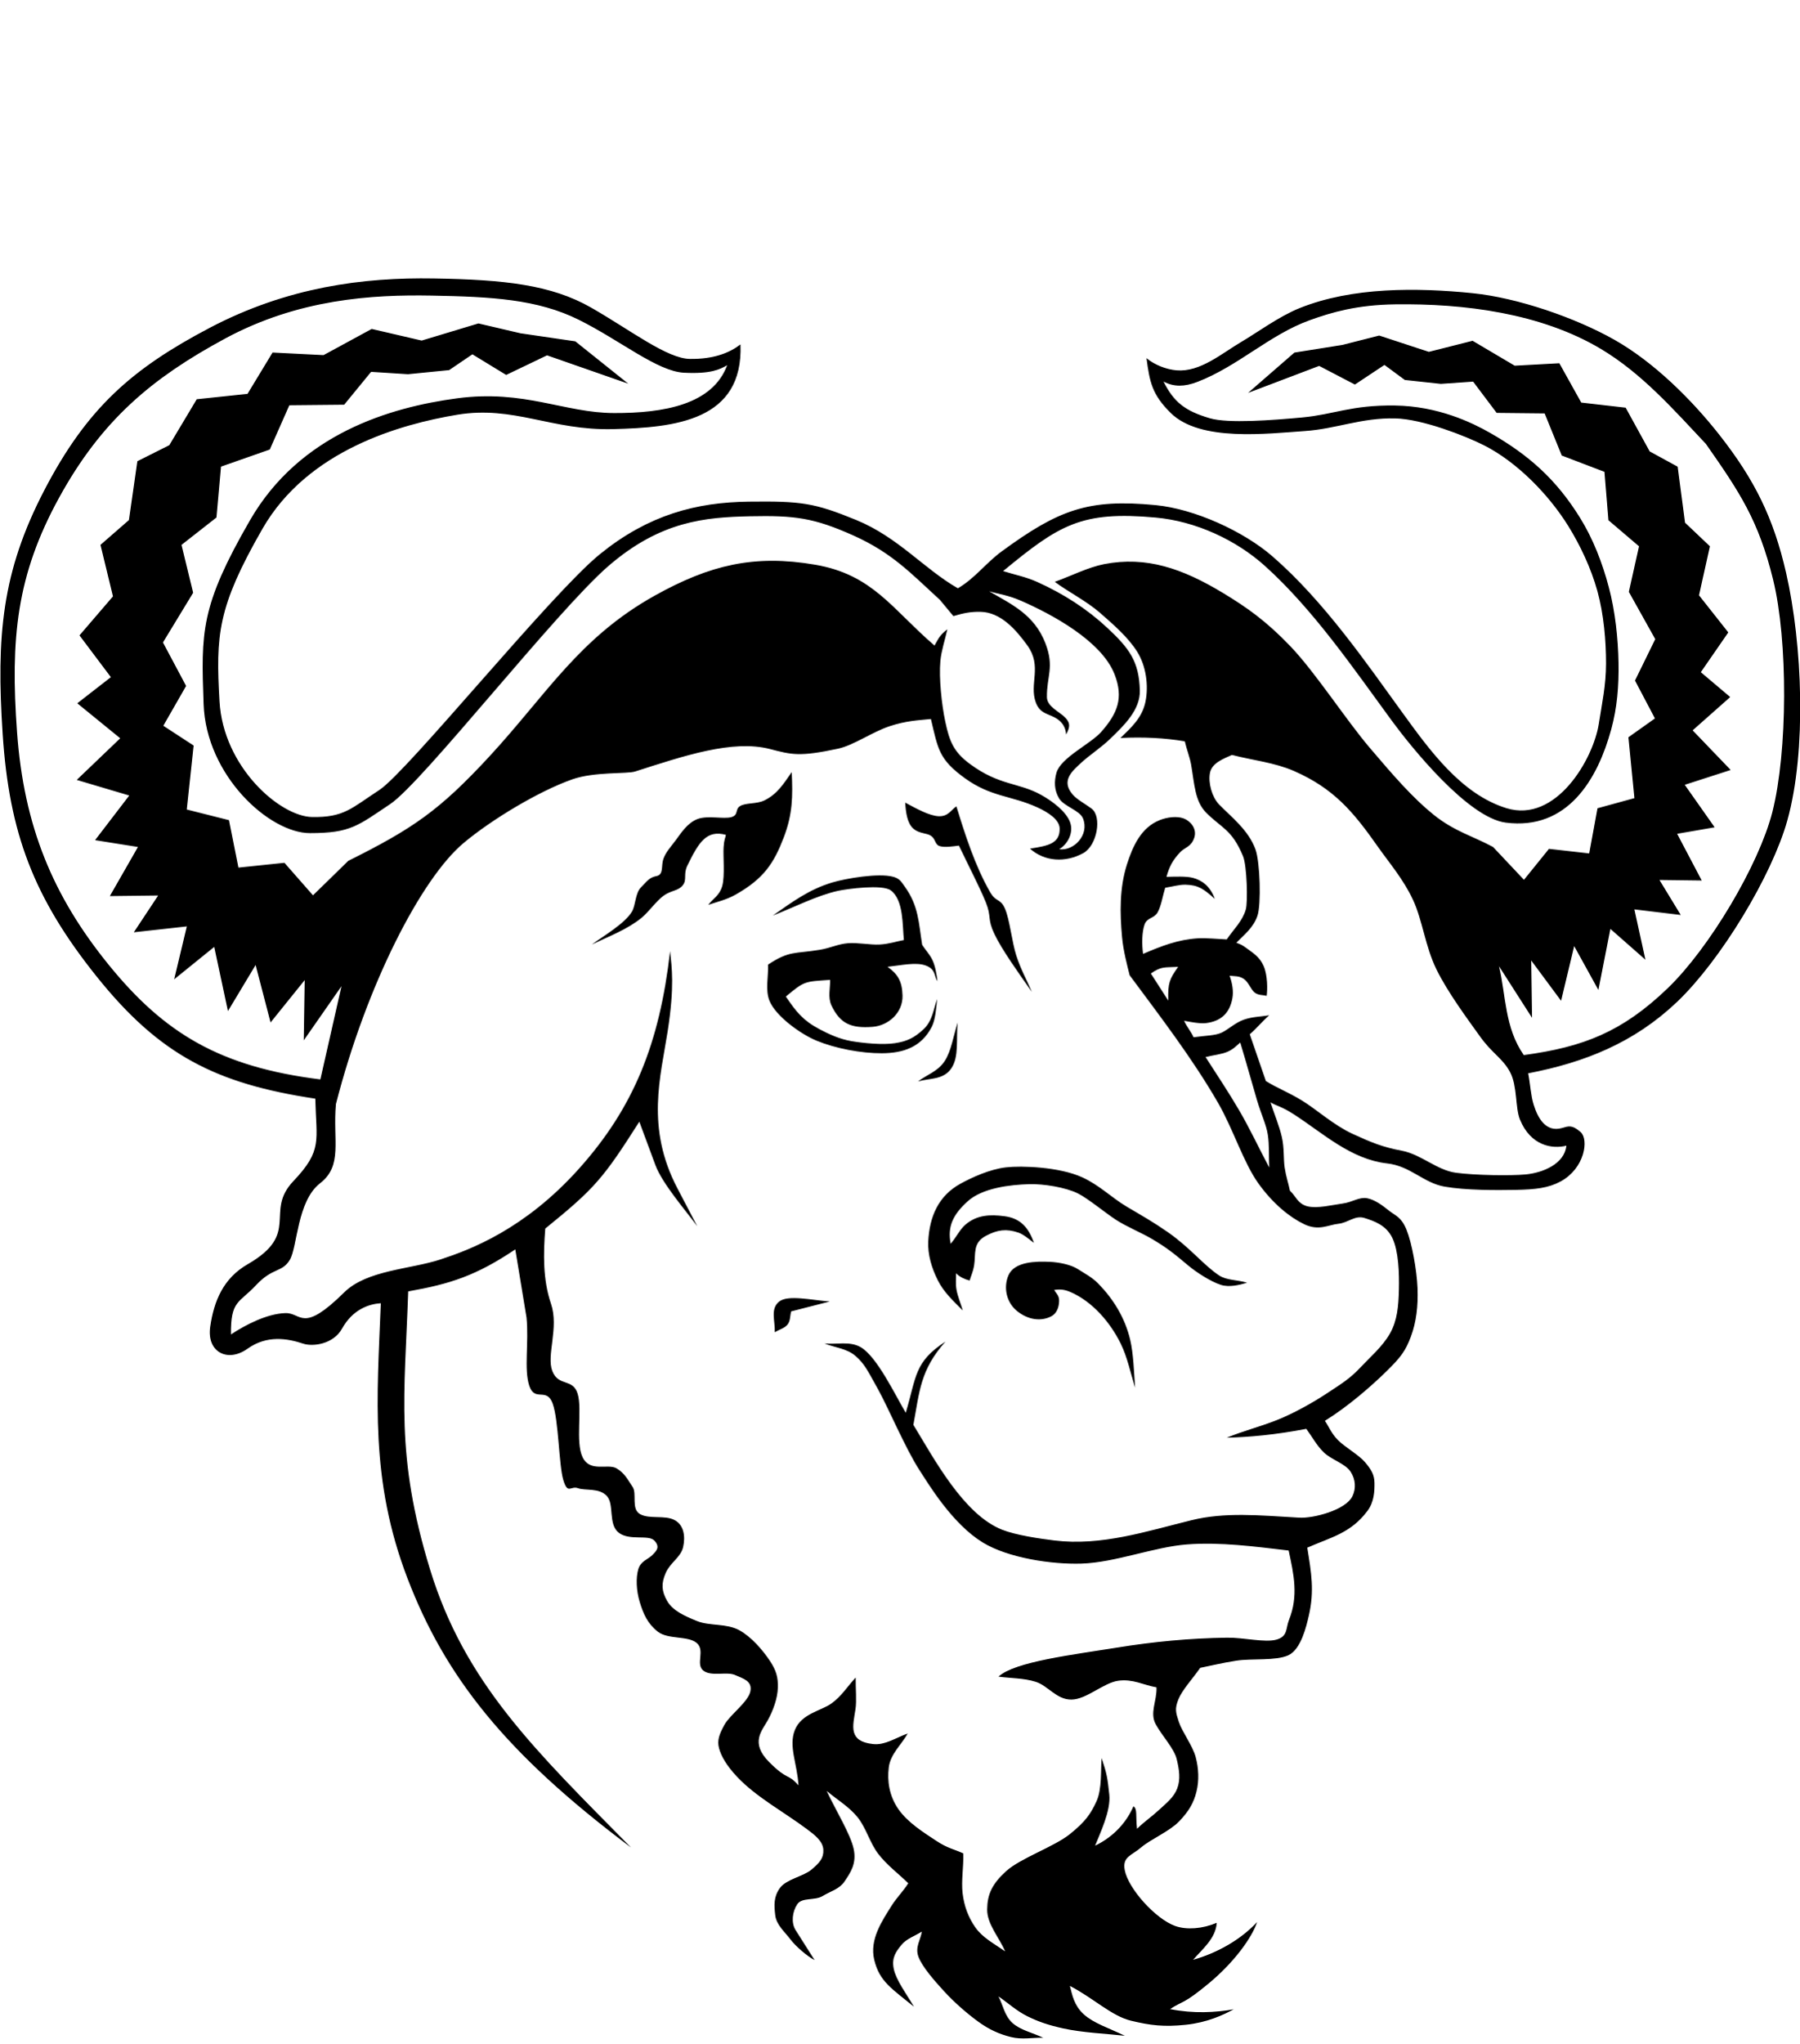
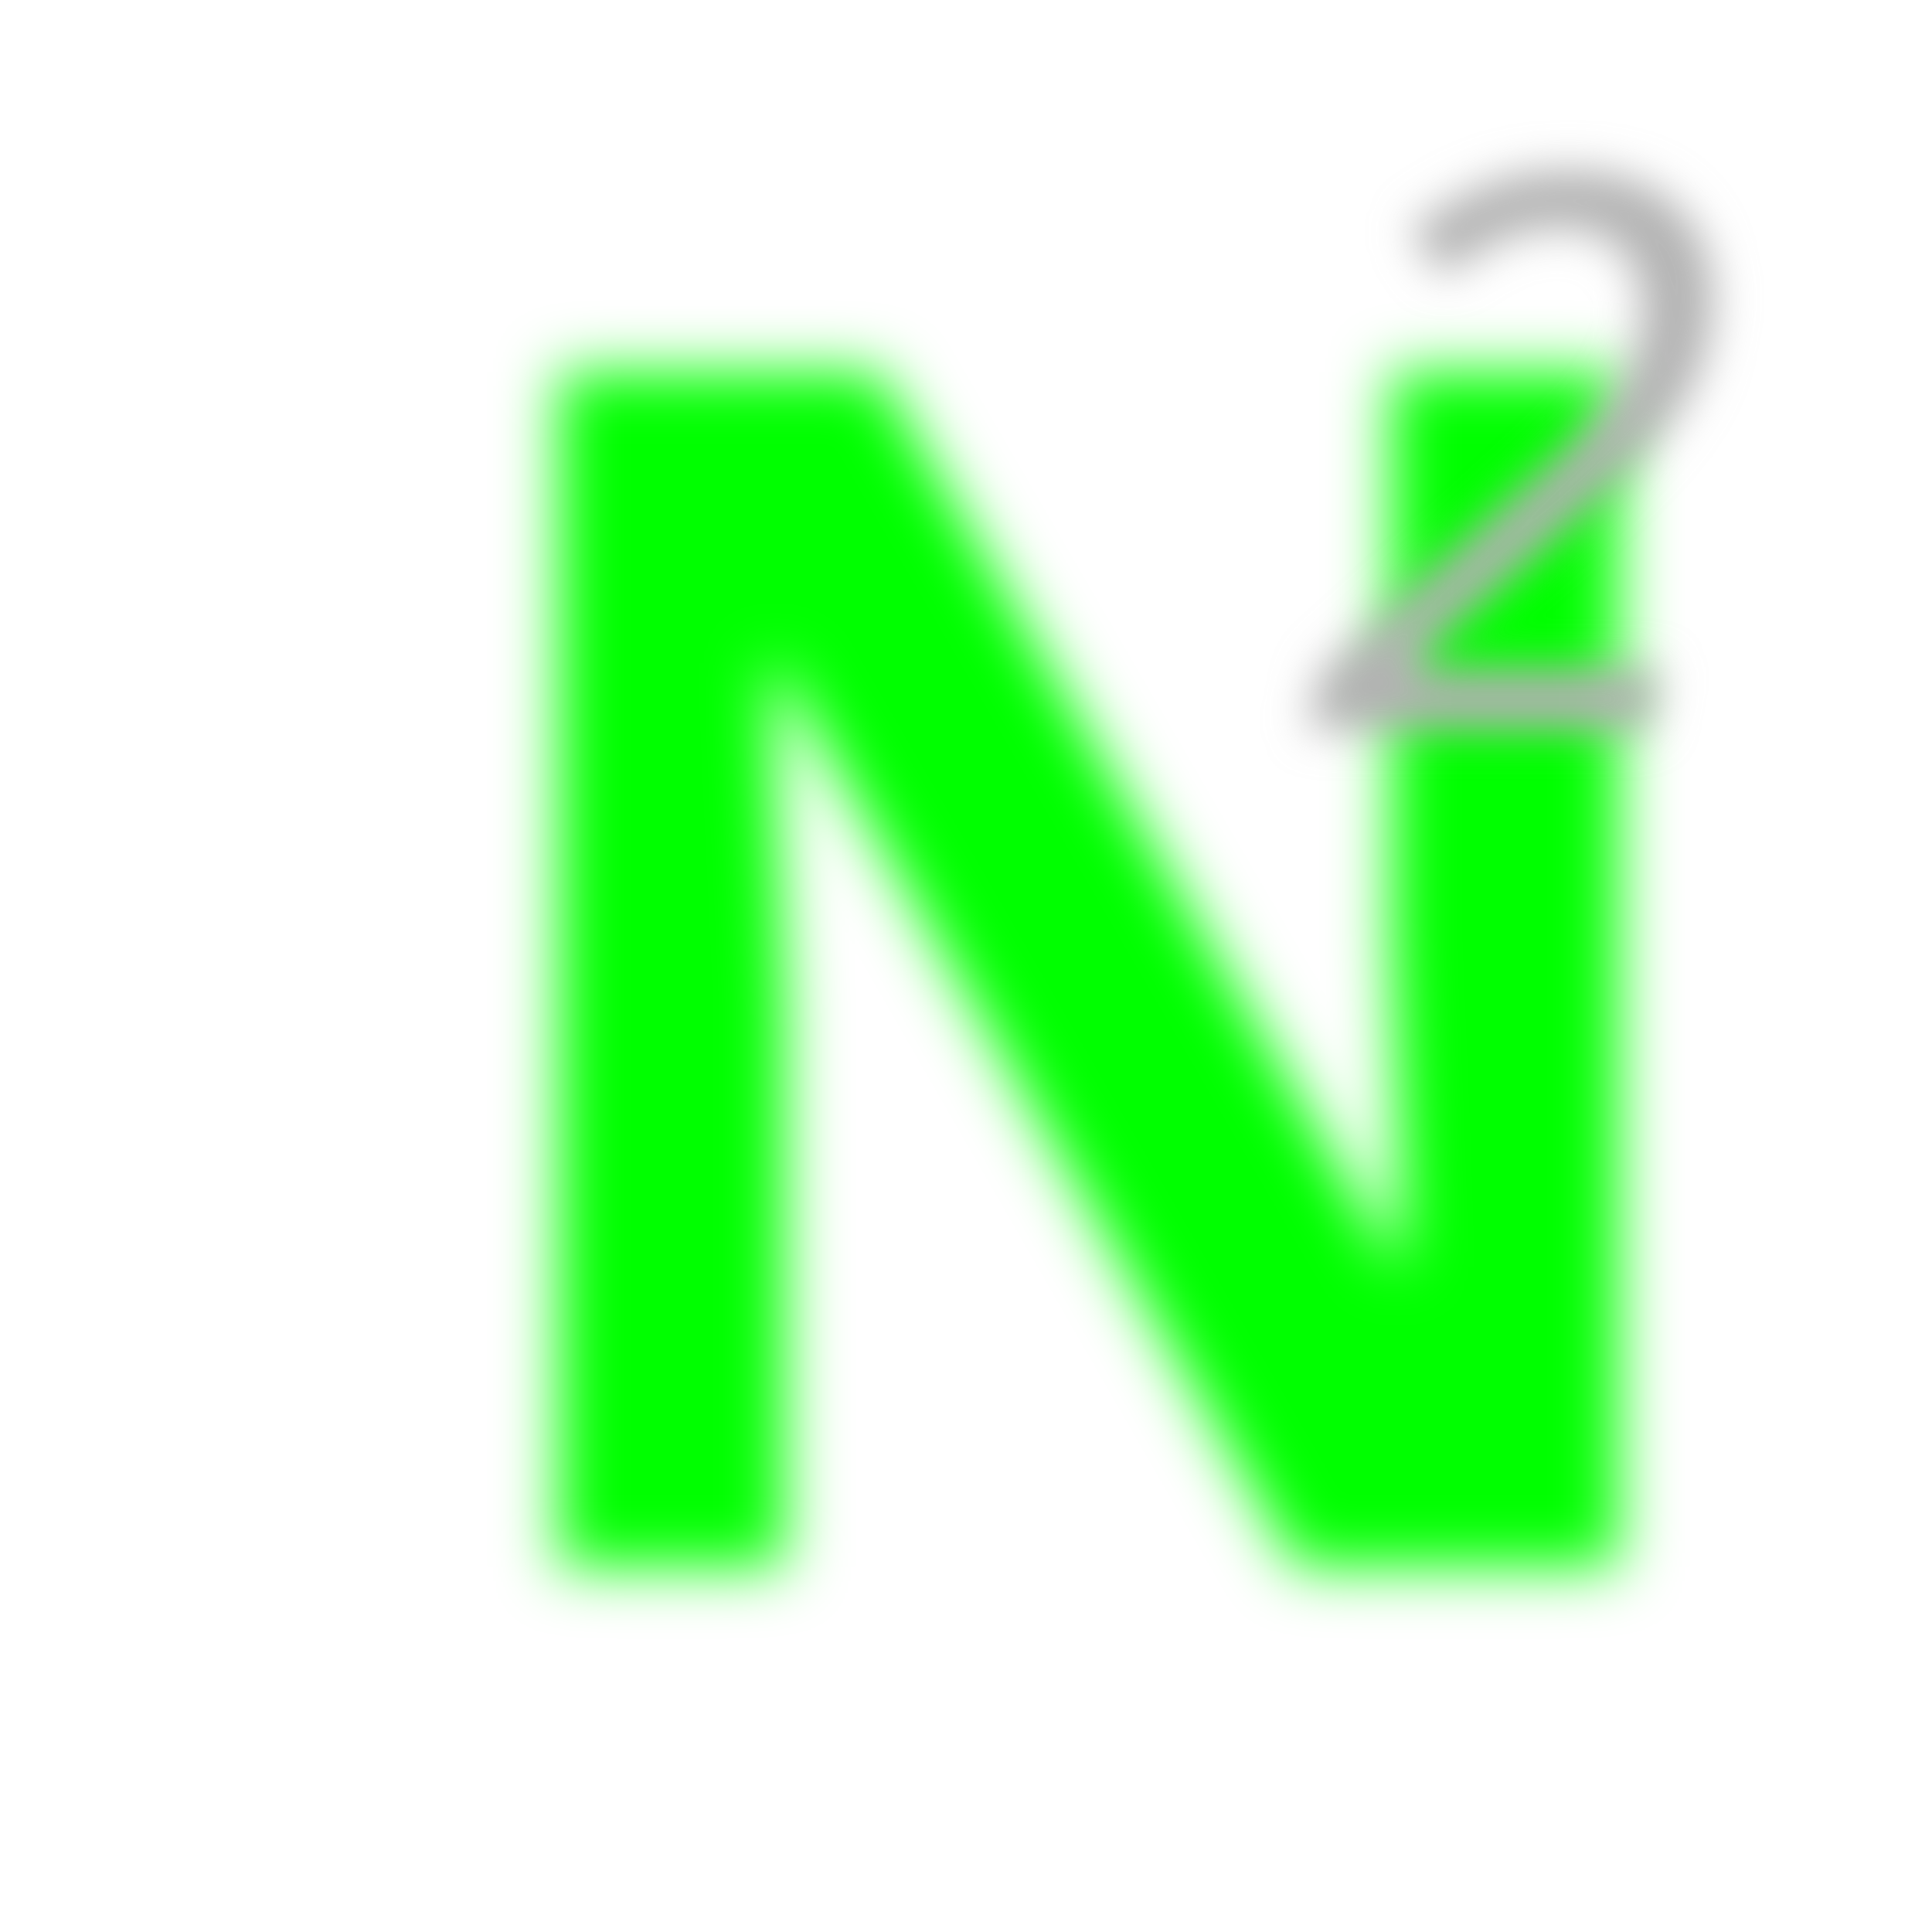
- <svg xmlns="http://www.w3.org/2000/svg" width="534.8" height="607.009" viewBox="0 0 534.643 522.526" style="overflow:visible" xml:space="preserve" id="svg2" version="1.0">
-   <defs id="defs12" />
-   <g id="g2385" transform="translate(0.1369881,-1.461446)">
-     <g transform="translate(0,42.00012)" id="Layer_1">
-       <g id="g5">
-         <path id="path7" d="M 112.993,304.372 C 109.359,304.619 104.628,306.247 101.454,311.936 C 98.863,316.582 92.793,317.323 89.959,316.387 C 85.238,314.827 79.204,313.745 73.359,317.91 C 67.514,322.074 61.202,318.925 62.309,311.334 C 63.416,303.744 66.158,296.983 73.436,292.796 C 89.331,283.652 78.284,277.288 87.008,268.111 C 95.749,258.916 93.818,256.102 93.528,243.614 C 63.985,239.176 47.241,230.661 28.544,207.301 C 9.847,183.94 2.599,164.711 0.661,135.423 C -1.277,106.135 0.403,87.154 13.057,62.843 C 25.711,38.532 39.034,26.829 62.122,14.69 C 85.21,2.553 107.832,-0.354 128.742,0 C 149.652,0.353 163.585,1.885 175.4,8.626 C 187.214,15.367 198.022,23.85 204.912,23.911 C 211.803,23.972 216.494,22.167 219.843,19.601 C 220.737,42.304 200.304,44.276 182.024,44.756 C 163.743,45.235 152.51,37.673 135.673,40.486 C 118.836,43.299 91.269,50.961 77.84,74.336 C 64.411,97.711 63.953,105.974 65.069,125.576 C 66.185,145.179 83.057,159.804 92.581,159.963 C 102.104,160.122 104.23,157.364 112.566,151.927 C 120.903,146.489 163.462,93.805 177.984,81.971 C 192.507,70.137 206.838,66.483 222.312,66.293 C 237.786,66.103 241.74,66.628 254.22,71.743 C 266.7,76.857 274.369,86.276 284.431,92.034 C 289.574,89.007 292.769,84.487 297.488,81.038 C 314.365,68.703 323.134,65.379 343.193,67.331 C 354.722,68.453 369.259,75.039 377.933,82.581 C 393.378,96.01 406.138,114.706 416.449,128.909 C 424.478,139.97 433.926,153.204 447.414,157.341 C 462.141,161.856 473.223,142.782 474.85,132.202 C 475.772,126.207 476.975,120.953 476.985,114.355 C 476.995,107.756 476.321,99.748 474.419,92.871 C 472.517,85.994 469.259,79.151 465.731,73.477 C 459.989,64.242 450.594,54.578 440.819,49.606 C 435.333,46.816 422.426,41.743 414.29,41.565 C 404.321,41.349 396.726,44.698 387.509,45.326 C 376.353,46.087 356.425,48.595 347.679,39.976 C 342.113,34.491 341.413,30.832 340.462,23.68 C 342.921,25.706 346.36,27.038 349.421,27.297 C 356.407,27.887 362.948,22.183 368.587,18.878 C 373.232,16.155 379.81,11.289 385.911,8.83 C 401.587,2.51 420.843,2.692 437.391,4.385 C 450.655,5.741 467.852,11.642 479.485,18.225 C 491.173,24.837 502.436,35.986 510.686,46.496 C 521.065,59.72 526.739,71.066 530.498,87.559 C 535.303,108.621 536.635,140.261 530.826,161.028 C 526.248,177.393 511.047,202.532 498.107,214.855 C 485.345,227.01 470.609,232.877 453.851,236.086 C 454.507,239.468 454.615,242.622 455.482,245.395 C 456.714,249.331 459.07,253.719 463.91,252.331 C 465.84,251.778 466.873,251.299 469.418,253.525 C 471.961,255.751 470.637,264.35 463.48,268.209 C 459.851,270.166 456.021,270.591 450.209,270.707 C 444.397,270.823 435.326,270.848 429.016,269.743 C 422.707,268.639 418.938,263.632 411.95,262.848 C 401.151,261.64 392.882,253.838 384.223,248.258 C 380.61,245.929 379.391,245.905 377.309,244.728 C 378.434,248.172 379.934,251.749 380.682,255.06 C 381.432,258.371 381.112,261.438 381.51,264.088 C 381.906,266.736 382.641,268.795 383.069,270.943 C 384.799,272.49 385.352,274.843 388.258,275.583 C 391.166,276.322 395.719,275.171 398.694,274.771 C 401.669,274.371 403.663,272.75 405.997,273.194 C 408.333,273.637 410.546,275.309 412.503,276.876 C 414.46,278.443 416.142,278.672 417.726,282.582 C 419.31,286.492 420.763,294.499 420.98,299.851 C 421.197,305.203 420.597,310.034 419.011,314.281 C 417.425,318.528 416.031,320.411 411.736,324.617 C 407.441,328.824 400.447,334.997 393.468,339.297 C 394.753,341.2 395.323,342.942 397.327,345.007 C 399.331,347.073 403.509,349.388 405.368,351.567 C 407.225,353.746 408.167,355.309 408.194,357.753 C 408.223,360.196 408.104,363.372 406.12,366.036 C 401.179,372.669 395.335,373.857 388.229,376.977 C 389.424,384.439 390.399,389.77 388.672,397.221 C 387.967,400.257 386.401,407.141 382.656,408.907 C 378.91,410.673 371.687,409.818 367.115,410.544 C 362.543,411.271 359.984,411.961 356.42,412.669 C 354.254,415.8 351.029,419.255 349.924,422.061 C 348.817,424.868 349.151,425.874 350.08,428.74 C 351.009,431.606 354.172,435.779 355.068,439.135 C 355.964,442.491 356.138,446.104 355.302,449.469 C 354.464,452.834 353.031,455.276 350.163,458.264 C 347.296,461.253 341.655,463.6 338.845,466.022 C 336.033,468.445 333.234,468.736 334.001,472.745 C 335.056,478.251 343.101,487.181 348.921,489.307 C 352.409,490.582 357.091,490.18 361.327,488.392 C 361.04,493.095 356.97,496.265 354.311,499.388 C 361.512,497.329 368.495,493.387 373.325,488.162 C 371.827,492.7 366.673,499.985 358.964,506.382 C 351.255,512.779 351.302,511.47 347.47,514.015 C 354.462,515.42 360.964,515.04 366.38,514.067 C 363.411,515.704 358.544,518.006 352.097,518.683 C 345.65,519.359 341.675,518.881 335.865,517.47 C 330.054,516.058 324.75,510.776 317.709,507.135 C 318.395,509.747 318.883,512.888 321.844,515.574 C 324.805,518.26 329.285,519.626 334.047,521.949 C 327.985,521.261 321.615,521.053 315.658,519.74 C 311.248,518.767 308.285,517.735 305.058,516.137 C 301.833,514.539 299.343,512.208 296.486,510.244 C 297.855,512.859 298.261,515.935 300.591,518.091 C 302.921,520.247 306.708,521.05 309.771,522.531 C 306.576,522.461 303.503,523.154 300.191,522.321 C 296.877,521.488 293.769,520.179 290.324,517.641 C 286.879,515.103 283.326,511.978 280.386,508.783 C 277.448,505.588 273.82,501.446 272.722,498.5 C 271.622,495.553 273.382,493.492 273.712,490.991 C 271.683,492.324 269.187,493.058 267.628,494.993 C 266.069,496.928 264.687,498.695 265.377,502.068 C 266.068,505.441 269.181,509.564 271.382,513.316 C 264.814,507.945 261.146,505.877 259.583,499.398 C 258.12,493.332 261.905,487.826 264.782,483.239 C 266.211,480.961 268.349,478.841 269.685,476.642 C 266.718,473.739 263.327,471.244 260.784,467.933 C 258.242,464.623 257.174,460.143 254.579,456.976 C 251.983,453.808 248.491,451.803 245.45,449.22 C 248.123,454.962 252.516,462.005 253.47,466.449 C 254.423,470.893 252.401,473.613 250.824,476.012 C 249.246,478.411 246.7,478.946 244.285,480.42 C 241.87,481.895 238.114,480.732 236.675,482.921 C 235.237,485.109 234.851,488.401 236.226,490.569 L 241.866,499.471 C 239.788,498.422 236.208,495.371 234.594,493.207 C 232.98,491.043 230.504,489.044 230.165,486.118 C 229.826,483.193 229.661,480.654 231.556,478.048 C 233.452,475.443 238.642,474.571 240.965,472.568 C 243.288,470.565 244.591,469.261 244.458,466.672 C 244.326,464.083 241.797,462.231 239.623,460.599 C 232.986,455.621 224.472,451.034 218.836,445.034 C 215.652,441.644 214.124,438.907 213.484,436.568 C 212.845,434.23 213.521,432.406 215.103,429.53 C 216.685,426.653 222.11,422.812 222.77,419.687 C 223.429,416.563 220.689,415.892 218.216,414.79 C 215.743,413.688 211.046,415.355 208.752,413.438 C 206.459,411.521 209.426,407.493 206.841,405.284 C 204.257,403.075 198.342,404.308 195.289,401.932 C 192.236,399.555 190.974,396.605 189.922,393.157 C 188.87,389.709 188.751,385.932 189.464,383.435 C 190.177,380.938 192.319,380.501 193.611,379.207 C 194.903,377.913 196.024,376.84 194.302,374.91 C 192.58,372.981 186.937,375.018 183.693,372.541 C 180.449,370.064 182.435,364.131 180.141,361.63 C 177.848,359.129 173.732,360.108 171.56,359.309 C 169.389,358.51 168.537,361.329 167.205,356.871 C 165.873,352.412 165.837,339.121 164.045,334.161 C 162.253,329.201 158.734,333.826 157.1,328.896 C 155.466,323.967 157.015,316.084 156.279,308.639 L 152.944,288.382 C 141.31,296.197 133.63,298.651 121.131,300.859 C 120.088,331.441 117.215,349.45 127.595,383.379 C 137.975,417.307 158.982,437.303 187.321,466.028 C 149.926,438.012 132.073,415.236 120.899,386.058 C 109.723,356.876 111.869,332.472 112.993,304.372 z M 311.701,292.08 C 314.578,292.209 318.074,292.939 320.094,294.251 C 322.115,295.563 324.26,296.635 326.094,298.502 C 330.67,303.162 334.102,308.782 335.619,315.24 C 336.586,319.357 336.73,324.637 337.082,329.471 C 335.697,325.003 334.766,320.344 332.793,316.341 C 329.682,310.029 324.397,303.868 317.834,301.031 C 315.668,300.093 314.223,300.267 313.031,300.433 C 313.564,301.328 314.457,302.078 314.496,303.389 C 314.535,304.7 314.242,307.265 312.019,308.343 C 308.435,310.082 304.451,308.859 301.683,306.412 C 298.892,303.946 297.941,299.774 299.402,296.189 C 301.143,291.917 307.777,291.906 311.701,292.08 z M 275.629,286 C 275.99,278.655 278.641,272.461 285.223,268.859 C 288.627,266.997 293.871,264.589 298.69,264.023 C 303.319,263.48 314.579,263.877 321.352,266.968 C 326.553,269.342 330.096,273.038 334.663,275.739 C 339.229,278.441 342.477,280.252 346.825,283.282 C 353.499,287.933 357.411,293.054 362.038,296.124 C 364.263,297.599 367.393,297.38 370.347,298.282 C 368.05,298.964 365.048,299.716 362.57,298.924 C 359.48,297.936 355.16,295.111 352.763,293.086 C 348.527,289.508 346.331,287.762 341.708,285.063 C 338.948,283.455 334.403,281.56 331.37,279.582 C 328.335,277.604 323.067,273.264 320.151,271.795 C 316.444,269.929 309.77,268.891 305.643,269.012 C 299.957,269.178 291.727,270.116 287.327,274.108 C 282.956,278.076 281.296,281.567 282.282,286.72 C 283.928,284.824 285.024,282.442 286.673,281.032 C 290.089,278.114 294.009,277.973 298.261,278.526 C 303.038,279.148 305.443,281.907 307.021,286.442 C 305.959,285.662 304.007,283.949 302.466,283.418 C 298.849,282.17 296.114,282.554 292.726,284.371 C 288.726,286.517 289.814,289.693 289.238,293.225 C 288.974,294.854 288.359,296.166 287.92,297.637 C 286.416,297.239 285.025,296.613 283.887,295.485 C 283.934,297.135 283.694,298.578 284.032,300.434 C 284.368,302.289 285.272,304.493 285.891,306.522 C 283.106,303.736 280.256,301.142 278.457,297.545 C 276.656,293.946 275.436,289.952 275.629,286 z M 280.449,232.54 C 282.502,229.493 283.103,224.819 284.369,221.019 C 283.863,225.832 284.836,231.125 282.486,234.611 C 280.136,238.097 276.009,237.486 272.59,238.5 C 275.25,236.472 278.395,235.587 280.449,232.54 z M 231.298,303.908 C 233.934,301.774 241.048,303.48 246.369,303.861 C 242.545,304.84 238.721,305.82 234.897,306.799 C 234.541,308.1 234.702,309.591 233.829,310.7 C 232.955,311.81 231.295,312.221 230.029,312.98 C 230.154,309.562 228.662,306.041 231.298,303.908 z M 268.789,155.688 C 271.965,157.398 275.996,159.659 278.801,159.729 C 281.606,159.799 282.34,157.895 283.99,156.796 C 286.586,165.261 289.566,174.562 293.986,182.243 C 295.838,185.461 297.019,183.965 298.427,187.199 C 299.833,190.432 300.458,197.011 301.792,201.142 C 303.128,205.273 304.87,208.313 306.409,211.898 C 302.501,206.361 297.452,199.301 295.274,194.693 C 293.098,190.086 294.491,189.685 292.729,185.297 C 290.967,180.909 287.405,174.069 284.743,168.455 C 282.837,168.708 280.477,169.055 279.028,168.608 C 277.579,168.161 277.868,166.62 276.559,165.624 C 275.248,164.628 273.045,165.014 271.209,163.424 C 269.373,161.835 268.955,158.574 268.789,155.688 z M 251.688,197.457 C 254.677,197.195 258.389,197.996 261.188,197.837 C 263.987,197.678 265.985,196.952 268.384,196.509 C 267.939,192.293 268.361,184.547 264.469,181.732 C 261.955,179.914 251.63,181.283 248.872,181.878 C 242.666,183.216 235.439,186.92 229.437,189.236 C 235.189,185.218 240.158,181.494 247.057,179.42 C 251.204,178.173 260.882,176.552 265.162,177.708 C 267.116,178.235 267.511,179.044 268.696,180.7 C 272.77,186.388 272.758,191.304 273.815,197.93 C 274.854,199.549 275.961,200.629 276.803,202.299 C 277.643,203.969 278.119,206.597 278.354,208.745 C 277.288,207.199 277.94,205.26 274.987,204.109 C 272.032,202.958 267.508,204.033 263.527,204.449 C 266.429,206.543 267.871,208.56 267.982,212.987 C 268.112,218.185 263.711,221.926 259.116,222.282 C 252.737,222.777 249.448,221.376 246.868,215.924 C 245.738,213.536 246.557,210.663 246.463,208.335 C 238.798,208.868 238.923,208.618 233.321,213.289 C 236.366,217.75 238.284,220.315 243.316,222.984 C 246.138,224.482 249.333,225.938 252.83,226.533 C 256.328,227.128 262.065,227.703 265.739,227.139 C 269.414,226.575 271.496,225.526 274.22,223.007 C 276.945,220.487 277.195,216.879 278.259,214.027 C 278.017,216.772 277.702,220.268 276.683,222.259 C 273.583,228.312 268.222,230.106 261.821,230.126 C 255.677,230.146 248.077,228.729 242.361,226.359 C 237.791,224.465 230.215,219.101 228.417,214.441 C 227.188,211.257 228.161,207.35 228.032,203.804 C 234.36,199.596 235.926,200.631 243.413,199.399 C 246.545,198.883 248.699,197.72 251.688,197.457 z M 214.827,168.956 C 215.005,166.435 215.284,166.489 215.513,165.255 C 209.748,163.713 207.436,167.453 204.056,174.399 C 202.791,176.998 204.043,178.545 202.686,180.256 C 201.331,181.967 199.147,181.727 196.946,183.37 C 194.745,185.012 192.564,188.157 190.506,189.858 C 186.283,193.349 180.575,195.48 175.677,197.829 C 179.022,195.361 185.513,191.618 187.613,188.032 C 188.727,186.131 188.562,182.546 190.296,180.837 C 192.029,179.127 192.636,177.944 194.874,177.508 C 197.112,177.072 196.212,174.478 196.934,172.416 C 197.656,170.354 199.094,168.89 200.624,166.83 C 202.154,164.77 204.084,161.677 207.105,160.554 C 210.126,159.43 214.837,160.645 217.124,159.998 C 219.41,159.351 218.097,157.689 219.758,156.691 C 221.421,155.693 224.654,156.133 226.875,155.066 C 230.812,153.173 232.695,150.013 235.063,146.63 C 235.407,153.912 235.323,159.155 232.706,166.006 C 229.759,173.717 226.772,178.259 218.408,183.001 C 215.526,184.634 212.658,185.201 210.269,186.058 C 211.662,184.158 213.656,183.333 214.449,180.358 C 215.24,177.381 214.649,171.478 214.827,168.956 z M 349.865,204.463 C 345.888,204.722 344.945,204.199 341.763,206.443 C 343.488,209.127 345.212,211.811 346.935,214.495 C 346.783,209.197 347.299,208.135 349.865,204.463 z M 339.445,200.613 C 344.953,198.267 349.752,196.369 355.744,195.994 C 358.146,195.843 361.875,196.215 364.301,196.325 C 366.367,193.283 369,190.884 369.965,187.412 C 370.604,185.109 370.289,174.42 369.158,171.645 C 365.863,163.569 362.66,163.228 358.125,158.602 C 354.834,155.247 354.703,150.138 353.719,144.413 C 353.358,142.31 352.326,139.649 351.842,137.479 C 345.914,136.48 339.539,136.151 332.719,136.492 C 336.026,133.32 339.223,130.422 340.172,125.66 C 341.119,120.898 340.348,115.043 337.641,110.773 C 334.934,106.503 330.61,102.783 326.641,99.304 C 322.67,95.825 316.979,92.953 313.217,90.107 C 318.11,88.355 323.106,85.781 327.899,84.852 C 340.385,82.43 351.143,86.134 363.186,93.415 C 370.188,97.65 375.979,101.673 383.299,109.336 C 390.617,116.998 399.694,131.053 406.779,139.388 C 413.864,147.723 419.584,154.315 425.765,159.286 C 431.947,164.258 437.542,165.674 443.429,168.867 L 452.605,178.611 L 460.031,169.422 L 471.98,170.773 L 474.449,157.361 L 485.416,154.356 L 483.627,136.276 L 491.512,130.68 L 485.586,119.431 L 491.607,107.139 L 483.757,93.088 L 486.784,79.559 L 477.696,71.814 L 476.51,57.437 L 463.832,52.601 L 458.746,40.093 L 444.492,39.933 L 437.5,30.648 L 427.904,31.32 L 417.207,30.155 L 411.158,25.689 L 402.379,31.517 L 391.756,25.978 L 370.639,33.995 L 384.405,22.023 L 398.667,19.745 L 409.593,16.96 L 424.349,21.806 L 437.337,18.516 L 449.86,25.919 L 463.112,25.186 L 469.622,36.867 L 482.817,38.39 L 489.956,51.377 L 498.255,55.908 L 500.458,72.545 L 507.849,79.555 L 504.599,94.112 L 513.306,105.136 L 505.142,116.948 L 513.872,124.331 L 502.712,134.222 L 514.015,145.993 L 500.365,150.395 L 509.256,163.02 L 498.106,164.944 L 505.418,178.826 L 492.852,178.659 L 499.182,189.057 L 485.399,187.398 L 488.696,202.357 L 478.28,193.194 L 474.712,211.324 L 467.524,198.306 L 463.631,214.543 L 454.758,202.57 L 455,219.596 L 445.193,204.287 C 447.261,212.973 446.847,222.484 452.552,230.673 C 470.228,228.281 481.781,223.827 495.323,210.796 C 507.657,198.928 522.399,174.183 526.391,158.488 C 530.946,140.578 531.086,107.638 526.6,89.404 C 522.282,71.848 516.67,63.462 506.643,49.136 C 497.059,38.957 487.633,28.204 475.469,20.945 C 457.613,10.29 434.717,7.417 414.367,7.694 C 403.099,7.848 395.551,10.012 388.814,12.462 C 377.033,16.746 367.611,26.091 355.634,30.709 C 351.728,32.214 348.597,32.261 345.521,30.618 C 348.533,36.644 351.81,39.347 359.322,41.54 C 364.756,43.126 377.722,42.123 386.648,41.299 C 396.23,40.414 401.228,37.565 414.269,37.744 C 427.005,37.919 437.097,42.757 442.615,45.912 C 454,52.422 462.164,59.644 469.258,71.084 C 473.154,77.366 475.883,84.454 477.805,91.687 C 479.727,98.92 480.569,107.021 480.692,114.102 C 480.815,121.183 480.274,127.504 478.542,133.876 C 474.491,148.794 465.554,163.974 447.196,161.629 C 435.962,160.193 419.026,139.107 413.354,131.371 C 401.909,115.758 390.133,98.481 375.752,85.479 C 366.984,77.554 354.979,72.1 343.19,71.021 C 321.073,68.997 314.514,73.198 297.866,86.92 C 301.253,88 304.559,88.596 308.03,90.16 C 315.733,93.631 322.778,98.117 328.923,103.871 C 335.362,109.902 338.251,113.719 338.48,122.355 C 338.632,128.09 333.914,132.688 329.589,136.824 C 326.943,139.357 323.441,141.676 321.298,143.642 C 318.458,146.251 314.941,149.105 318.509,153.261 C 319.851,154.823 322.181,156.001 324.146,157.46 C 327.265,159.775 325.837,168.379 321.728,170.661 C 316.47,173.578 310.187,173.252 305.851,169.347 C 311.324,168.528 314.8,167.802 314.658,163.325 C 314.576,160.73 311.277,158.574 308.039,157.098 C 300.23,153.538 294.332,154.063 286.56,148.471 C 278.71,142.82 278.537,139.726 276.415,130.854 C 272.63,131.25 269.145,131.337 264.084,133.013 C 259.023,134.688 253.43,138.676 248.835,139.663 C 237.263,142.153 234.957,141.415 228.624,139.776 C 217.474,136.89 202.956,141.831 188.534,146.444 C 186.136,147.211 176.437,146.47 169.908,148.761 C 159.824,152.299 145.675,160.867 137.503,167.749 C 125.121,178.178 108.849,209.389 99.655,245.213 C 98.689,256.103 101.786,263.44 94.926,268.759 C 88.066,274.078 88.256,287.705 85.93,291.527 C 83.604,295.348 80.911,293.659 75.904,299.026 C 70.897,304.393 68.348,303.496 68.474,313.644 C 72.789,310.807 79.08,307.509 84.604,307.31 C 89.496,307.133 89.548,313.574 102.104,301.161 C 108.819,294.52 121.72,294.317 130.671,291.388 C 139.623,288.459 155.754,282.423 171.91,264.361 C 188.066,246.299 195.797,227.284 198.93,199.794 C 199.429,204.668 200.295,210.165 198.208,223.61 C 196.121,237.055 191.623,252.156 201.099,270.244 L 207.003,281.513 C 203.488,276.716 196.622,268.891 194.555,263.315 L 189.787,250.452 C 179.12,267.2 176.668,270.196 161.85,282.195 C 161.26,289.639 161.115,297.403 163.548,304.526 C 165.981,311.648 162.103,319.858 163.954,324.549 C 165.805,329.24 170.086,326.57 171.484,331.319 C 172.882,336.068 170.754,345.457 172.922,350.086 C 175.09,354.715 180.409,351.906 182.987,353.401 C 185.565,354.897 186.408,356.947 187.787,358.914 C 189.165,360.88 187.248,365.528 190.052,367.037 C 192.855,368.547 197.228,367.268 200.145,368.717 C 203.062,370.166 203.505,373.649 202.806,376.77 C 202.106,379.891 198.989,381.323 197.62,384.496 C 196.252,387.67 196.405,389.879 198.049,392.793 C 199.693,395.708 203.333,397.313 206.961,398.784 C 210.589,400.255 215.687,399.429 219.431,401.463 C 223.175,403.497 226.54,407.55 228.517,410.496 C 230.494,413.441 231.043,415.519 230.942,418.616 C 230.84,421.712 229.584,425.279 227.931,428.27 C 226.278,431.261 222.631,434.901 228.325,440.613 C 234.019,446.324 233.809,443.862 237.071,447.567 C 236.716,441.158 234.068,435.937 236.004,431.112 C 237.941,426.287 243.756,425.448 246.821,423.278 C 249.886,421.107 251.651,418.125 254.067,415.549 C 254.032,418.864 254.387,422.428 254.01,424.924 C 253.242,429.999 251.744,434.504 259.307,435.318 C 262.714,435.684 265.949,433.475 269.534,432.149 C 267.656,435.512 264.39,438.216 263.899,442.241 C 263.408,446.264 263.998,450.684 266.784,454.677 C 269.571,458.668 274.383,461.632 277.909,463.978 C 281.434,466.325 283.323,466.513 286.032,467.782 C 286.165,471.738 285.386,475.925 285.837,479.651 C 286.288,483.377 287.462,486.675 289.616,489.755 C 291.772,492.836 295.229,494.603 298.485,496.881 C 296.7,492.724 293.079,488.78 293.128,484.41 C 293.177,480.041 294.487,476.944 298.749,473.067 C 303.011,469.189 312.989,465.826 317.694,462.056 C 322.399,458.285 323.917,455.975 325.606,452.314 C 327.295,448.653 326.825,442.755 327.137,439.464 C 328.686,444.074 328.907,445.507 329.41,450.33 C 329.916,455.154 326.599,461.92 325.195,465.491 C 331.015,462.68 334.709,458.187 336.574,453.796 C 337.822,454.536 337.193,456.565 337.652,460.475 C 339.726,458.411 342.084,456.823 344.172,454.875 C 346.262,452.929 348.551,451.217 349.588,448.5 C 350.623,445.783 350.199,442.894 349.428,439.737 C 348.657,436.58 345.129,432.919 343.229,429.466 C 341.331,426.014 343.565,422.625 343.436,418.465 C 339.635,417.812 336.407,415.876 332.038,416.505 C 327.667,417.133 322.661,422.038 318.194,422.095 C 313.727,422.152 311.219,417.967 307.557,416.817 C 303.895,415.667 300.19,415.793 296.508,415.281 C 301.172,410.813 319.274,408.685 331.656,406.666 C 342.551,404.889 353.363,403.862 364.402,403.707 C 369.332,403.637 375.668,405.265 379.091,404.281 C 382.517,403.299 381.786,400.966 382.802,398.423 C 385.644,391.315 384.243,384.985 382.697,377.827 C 372.787,376.665 362.461,375.243 352.476,376.01 C 342.714,376.76 331.154,381.401 321.085,381.715 C 312.331,381.987 299.368,380.038 291.851,375.456 C 282.665,369.857 275.558,357.832 273.035,353.971 C 268.926,347.682 263.743,335.344 260.589,329.703 C 257.437,324.062 256.742,322.484 254.119,320.129 C 251.496,317.775 247.903,317.593 244.796,316.324 C 248.378,316.69 252.289,315.556 255.543,317.422 C 260.432,320.227 265.904,331.853 268.946,336.912 C 272.169,326.108 271.417,321.86 280.743,315.768 C 273.227,324.192 273.04,330.573 271.208,340.491 C 277.458,350.749 286.147,367.089 297.517,371.623 C 301.624,373.262 308.677,374.29 313.117,374.839 C 326.935,376.55 340.263,372.171 353.834,368.82 C 363.754,366.37 373.82,367.357 385.885,368.066 C 389.981,368.306 399.639,365.842 401.639,361.699 C 402.719,359.464 402.639,356.778 401.088,354.396 C 399.535,352.014 395.399,350.862 393.182,348.718 C 390.965,346.574 389.69,344.029 387.944,341.684 C 378.729,343.452 371.149,344.131 364.309,344.317 C 369.215,342.296 373.922,341.143 379.028,339.146 C 384.134,337.149 389.932,333.871 394.053,331.151 C 398.174,328.43 400.805,326.852 403.787,323.686 C 406.767,320.518 410.59,317.255 412.787,313.383 C 414.986,309.511 415.326,305.18 415.449,300.388 C 415.572,295.597 415.365,288.874 413.517,285.014 C 411.671,281.155 408.111,279.984 405.251,279.071 C 402.39,278.158 400.431,280.467 397.456,280.779 C 394.479,281.091 391.698,282.967 387.394,280.943 C 383.09,278.919 377.988,274.799 373.636,268.684 C 369.286,262.568 366.175,252.572 361.74,244.882 C 354.095,231.626 344.568,219.243 335.457,206.96 C 334.707,203.931 333.58,199.745 333.205,195.636 C 332.551,188.476 332.428,181.038 334.65,174.058 C 336.353,168.711 338.83,163.063 344.429,160.87 C 346.669,159.992 349.503,159.644 351.505,160.386 C 353.509,161.127 355.474,163.388 354.687,166 C 353.822,168.872 351.832,168.95 350.48,170.4 C 348.185,172.86 347.267,174.665 346.4,177.732 C 348.88,177.692 352.232,177.503 354.269,178.039 C 356.927,178.739 359.402,180.501 360.751,184.267 C 357.579,181.454 356.003,180.163 352.044,180.063 C 350.23,180.018 348.026,180.667 346.019,180.969 C 345.269,183.409 344.828,186.401 343.769,188.289 C 342.71,190.177 340.648,189.724 339.874,191.93 C 339.1,194.132 339.055,197.718 339.445,200.613 z M 367.16,197.306 C 368.375,197.785 368.838,197.89 370.377,199.061 C 371.916,200.232 374.039,201.401 375.258,204.199 C 376.479,206.998 376.422,211.326 376.162,213.089 C 375.092,212.775 373.633,212.987 372.523,212.038 C 371.416,211.089 370.755,208.94 369.335,208.02 C 367.913,207.101 366.728,207.302 365.157,207.103 C 365.964,209.399 366.356,211.696 365.981,213.778 C 365.167,218.323 362.495,220.625 358.169,221.169 C 356.28,221.406 353.28,220.784 351.636,220.485 C 352.398,222.187 353.689,223.678 354.452,225.38 C 358.11,224.851 360.821,224.926 362.788,224.006 C 364.755,223.086 366.864,221.025 369.388,220.152 C 371.913,219.279 374.165,219.293 376.927,218.862 C 374.751,220.737 373.323,222.613 371.15,224.488 C 372.744,229.121 374.338,233.753 375.931,238.385 C 379.31,240.499 382.48,241.613 386.738,244.223 C 390.998,246.834 396.105,251.504 401.652,254.051 C 407.199,256.598 410.502,257.984 416.298,259.077 C 422.093,260.17 426.704,264.864 432.407,265.627 C 438.11,266.39 448.762,266.544 453.157,266.115 C 458.147,265.628 464.63,263.053 465.212,257.582 C 461.028,258.614 454.638,257.688 451.411,249.815 C 449.979,246.319 450.681,239.89 448.489,235.756 C 446.298,231.621 443.243,230.294 439.593,225.2 C 435.943,220.106 429.972,212.071 426.62,205.246 C 423.27,198.422 422.481,190.692 419.647,184.577 C 416.813,178.463 412.538,173.524 409.225,168.811 C 401.991,158.511 396.157,151.472 384.239,146.276 C 378.507,143.777 371.981,143.111 365.852,141.528 C 363.358,142.645 359.938,143.879 359.331,146.796 C 358.724,149.713 359.89,154.021 362.007,156.211 C 365.55,159.872 370.8,163.829 372.864,169.648 C 374.19,173.382 374.575,185.9 373.426,189.297 C 372.234,192.824 369.463,194.957 367.16,197.306 z M 368.314,226.935 C 367.207,227.89 366.363,228.871 364.582,229.664 C 362.803,230.457 360.373,230.662 358.012,231.252 C 361.323,236.406 364.801,241.614 367.973,247.033 C 371.147,252.451 373.897,258.384 376.926,264.058 C 376.783,260.806 376.975,257.339 376.502,254.3 C 376.029,251.262 374.652,248.603 373.287,244.042 C 371.924,239.481 370.246,233.276 368.314,226.935 z M 279.229,113.611 C 278.762,118.681 279.62,126.607 280.67,131.571 C 281.928,137.513 283.139,140.594 287.961,144.174 C 296.791,150.729 302.428,149.624 309.221,153.425 C 312.453,155.234 316.549,158.266 317.744,161.471 C 318.939,164.676 316.955,168.156 314.504,169.524 C 318.791,170.162 323.598,165.329 321.592,160.367 C 320.604,157.925 315.901,156.837 314.459,154.373 C 313.02,151.91 313.023,149.374 313.701,146.872 C 314.926,142.362 323.849,138.264 327.002,134.699 C 331.854,129.213 333.717,124.624 330.969,117.559 C 327.11,107.634 312.201,99.67 303.278,95.775 C 299.192,93.992 296.901,93.865 293.714,92.91 C 300.239,96.734 307.118,99.78 310.419,108.328 C 313.175,115.467 310.788,118.157 310.88,124.373 C 310.923,127.255 314.718,128.696 316.403,130.517 C 317.87,132.1 317.751,133.275 316.579,135.46 C 316.45,133.489 315.608,132.018 314.095,130.947 C 311.597,129.176 308.906,129.557 307.575,125.926 C 305.555,120.406 309.561,115.178 305.057,108.98 C 301.688,104.343 297.207,99.153 291.162,99.017 C 288.301,98.952 286.15,99.384 283.094,100.288 L 279.02,95.385 L 278.926,95.321 C 270.639,87.758 264.969,81.525 253.344,76.327 C 241.719,71.13 235.99,70.343 222.661,70.639 C 209.332,70.934 196.104,72.049 180.666,85.362 C 165.229,98.675 125.442,149.654 115.793,156.106 C 106.145,162.558 104.008,164.744 91.952,164.747 C 79.896,164.75 61.08,147.697 60.343,126.385 C 59.605,105.072 59.309,97.497 74.124,71.822 C 88.94,46.146 115.78,38.262 135.694,35.6 C 155.609,32.938 167.576,39.952 182.307,39.985 C 197.037,40.019 211.595,37.476 215.888,25.761 C 213.787,27.012 210.972,28.422 203.056,28.007 C 195.14,27.592 184.164,18.427 171.817,12.286 C 159.47,6.146 145.73,5.427 128.107,5.094 C 110.484,4.761 88.494,6.108 66.708,17.869 C 44.922,29.63 30.051,42.109 17.415,65.127 C 4.779,88.146 2.891,106.94 4.928,134.811 C 6.965,162.682 15.561,183.41 32.112,203.809 C 48.663,224.208 65.204,234.189 95.03,237.9 L 101.309,210.204 L 90.1,226.29 L 90.377,208.399 L 80.238,220.98 L 75.791,203.918 L 67.577,217.597 L 63.497,198.547 L 51.594,208.174 L 55.362,192.455 L 39.612,194.198 L 46.847,183.272 L 32.486,183.447 L 40.842,168.86 L 28.1,166.837 L 38.26,153.57 L 22.66,148.945 L 35.576,136.577 L 22.823,126.184 L 32.798,118.426 L 23.47,106.014 L 33.42,94.431 L 29.706,79.135 L 38.155,71.77 L 40.67,54.289 L 50.152,49.527 L 58.31,35.881 L 73.389,34.28 L 80.829,22.006 L 95.974,22.777 L 110.286,14.998 L 125.129,18.455 L 141.989,13.363 L 154.476,16.289 L 170.772,18.684 L 186.505,31.264 L 162.372,22.84 L 150.232,28.661 L 140.197,22.536 L 133.288,27.229 L 121.063,28.453 L 110.1,27.745 L 102.108,37.501 L 85.817,37.669 L 80.006,50.812 L 65.52,55.894 L 64.165,71.001 L 53.777,79.139 L 57.238,93.355 L 48.267,108.12 L 55.149,121.035 L 48.376,132.855 L 57.387,138.735 L 55.343,157.733 L 67.875,160.891 L 70.698,174.984 L 84.354,173.565 L 92.838,183.221 L 103.324,172.982 C 122.44,163.45 130.312,158.118 145.21,142.005 C 162.169,123.662 171.889,106.703 194.479,94.144 C 210.681,85.136 223.896,81.894 242.096,85.039 C 259.184,87.991 264.906,98.241 277.491,109.039 C 278.825,106.624 279.096,105.984 281.294,104.206 C 280.604,107.342 279.508,110.595 279.229,113.611 z" style="fill-rule:evenodd" />
-       </g>
+ <svg xmlns="http://www.w3.org/2000/svg" width="45" height="45">
+   <defs>
+     <filter height="200%" width="200%" y="-50%" x="-50%" id="svg_2_blur">
+       <feGaussianBlur stdDeviation="0.5" in="SourceGraphic" />
+     </filter>
+     <filter id="svg_1_blur">
+       <feGaussianBlur stdDeviation="0.7" in="SourceGraphic" />
+     </filter>
+   </defs>
+   <g>
+     <rect fill="none" id="canvas_background" height="47" width="47" y="-1" x="-1" />
+     <g display="none" overflow="visible" y="0" x="0" height="100%" width="100%" id="canvasGrid">
+       <rect fill="url(#gridpattern)" stroke-width="0" y="0" x="0" height="100%" width="100%" />
    </g>
-     <flowRoot transform="matrix(1.03449,0,0,1,-4.5465,-2.351752)" style="font-size:80px;font-style:normal;font-weight:normal;fill:#32527B;fill-opacity:1;stroke:none;stroke-width:1px;stroke-linecap:butt;stroke-linejoin:miter;stroke-opacity:1;font-family:Bitstream Vera Sans" id="flowRoot2387" xml:space="preserve">
-       <flowRegion id="flowRegion2389">
-         <rect style="font-size:80px" y="-55.003" x="1.058" height="332.781" width="1156.383" id="rect2391" />
-       </flowRegion>
-       <flowPara style="font-size:80px;font-style:normal;font-variant:normal;font-weight:normal;font-stretch:normal;font-family:FreeSans;-inkscape-font-specification:FreeSans" id="flowPara2393">empowered by</flowPara>
-     </flowRoot>
+   </g>
+   <g>
+     <text filter="url(#svg_1_blur)" font-weight="bold" xml:space="preserve" text-anchor="start" font-family="'Trebuchet MS', Gadget, sans-serif" font-size="39" id="svg_1" y="36.5" x="9.5" stroke-width="0" stroke="#000" fill="#00ff00">N</text>
+     <text filter="url(#svg_2_blur)" font-style="italic" xml:space="preserve" text-anchor="start" font-family="'Trebuchet MS', Gadget, sans-serif" font-size="18" id="svg_2" y="17" x="30.406" stroke-width="0" stroke="#000" fill="#b2b2b2">2</text>
  </g>
</svg>
